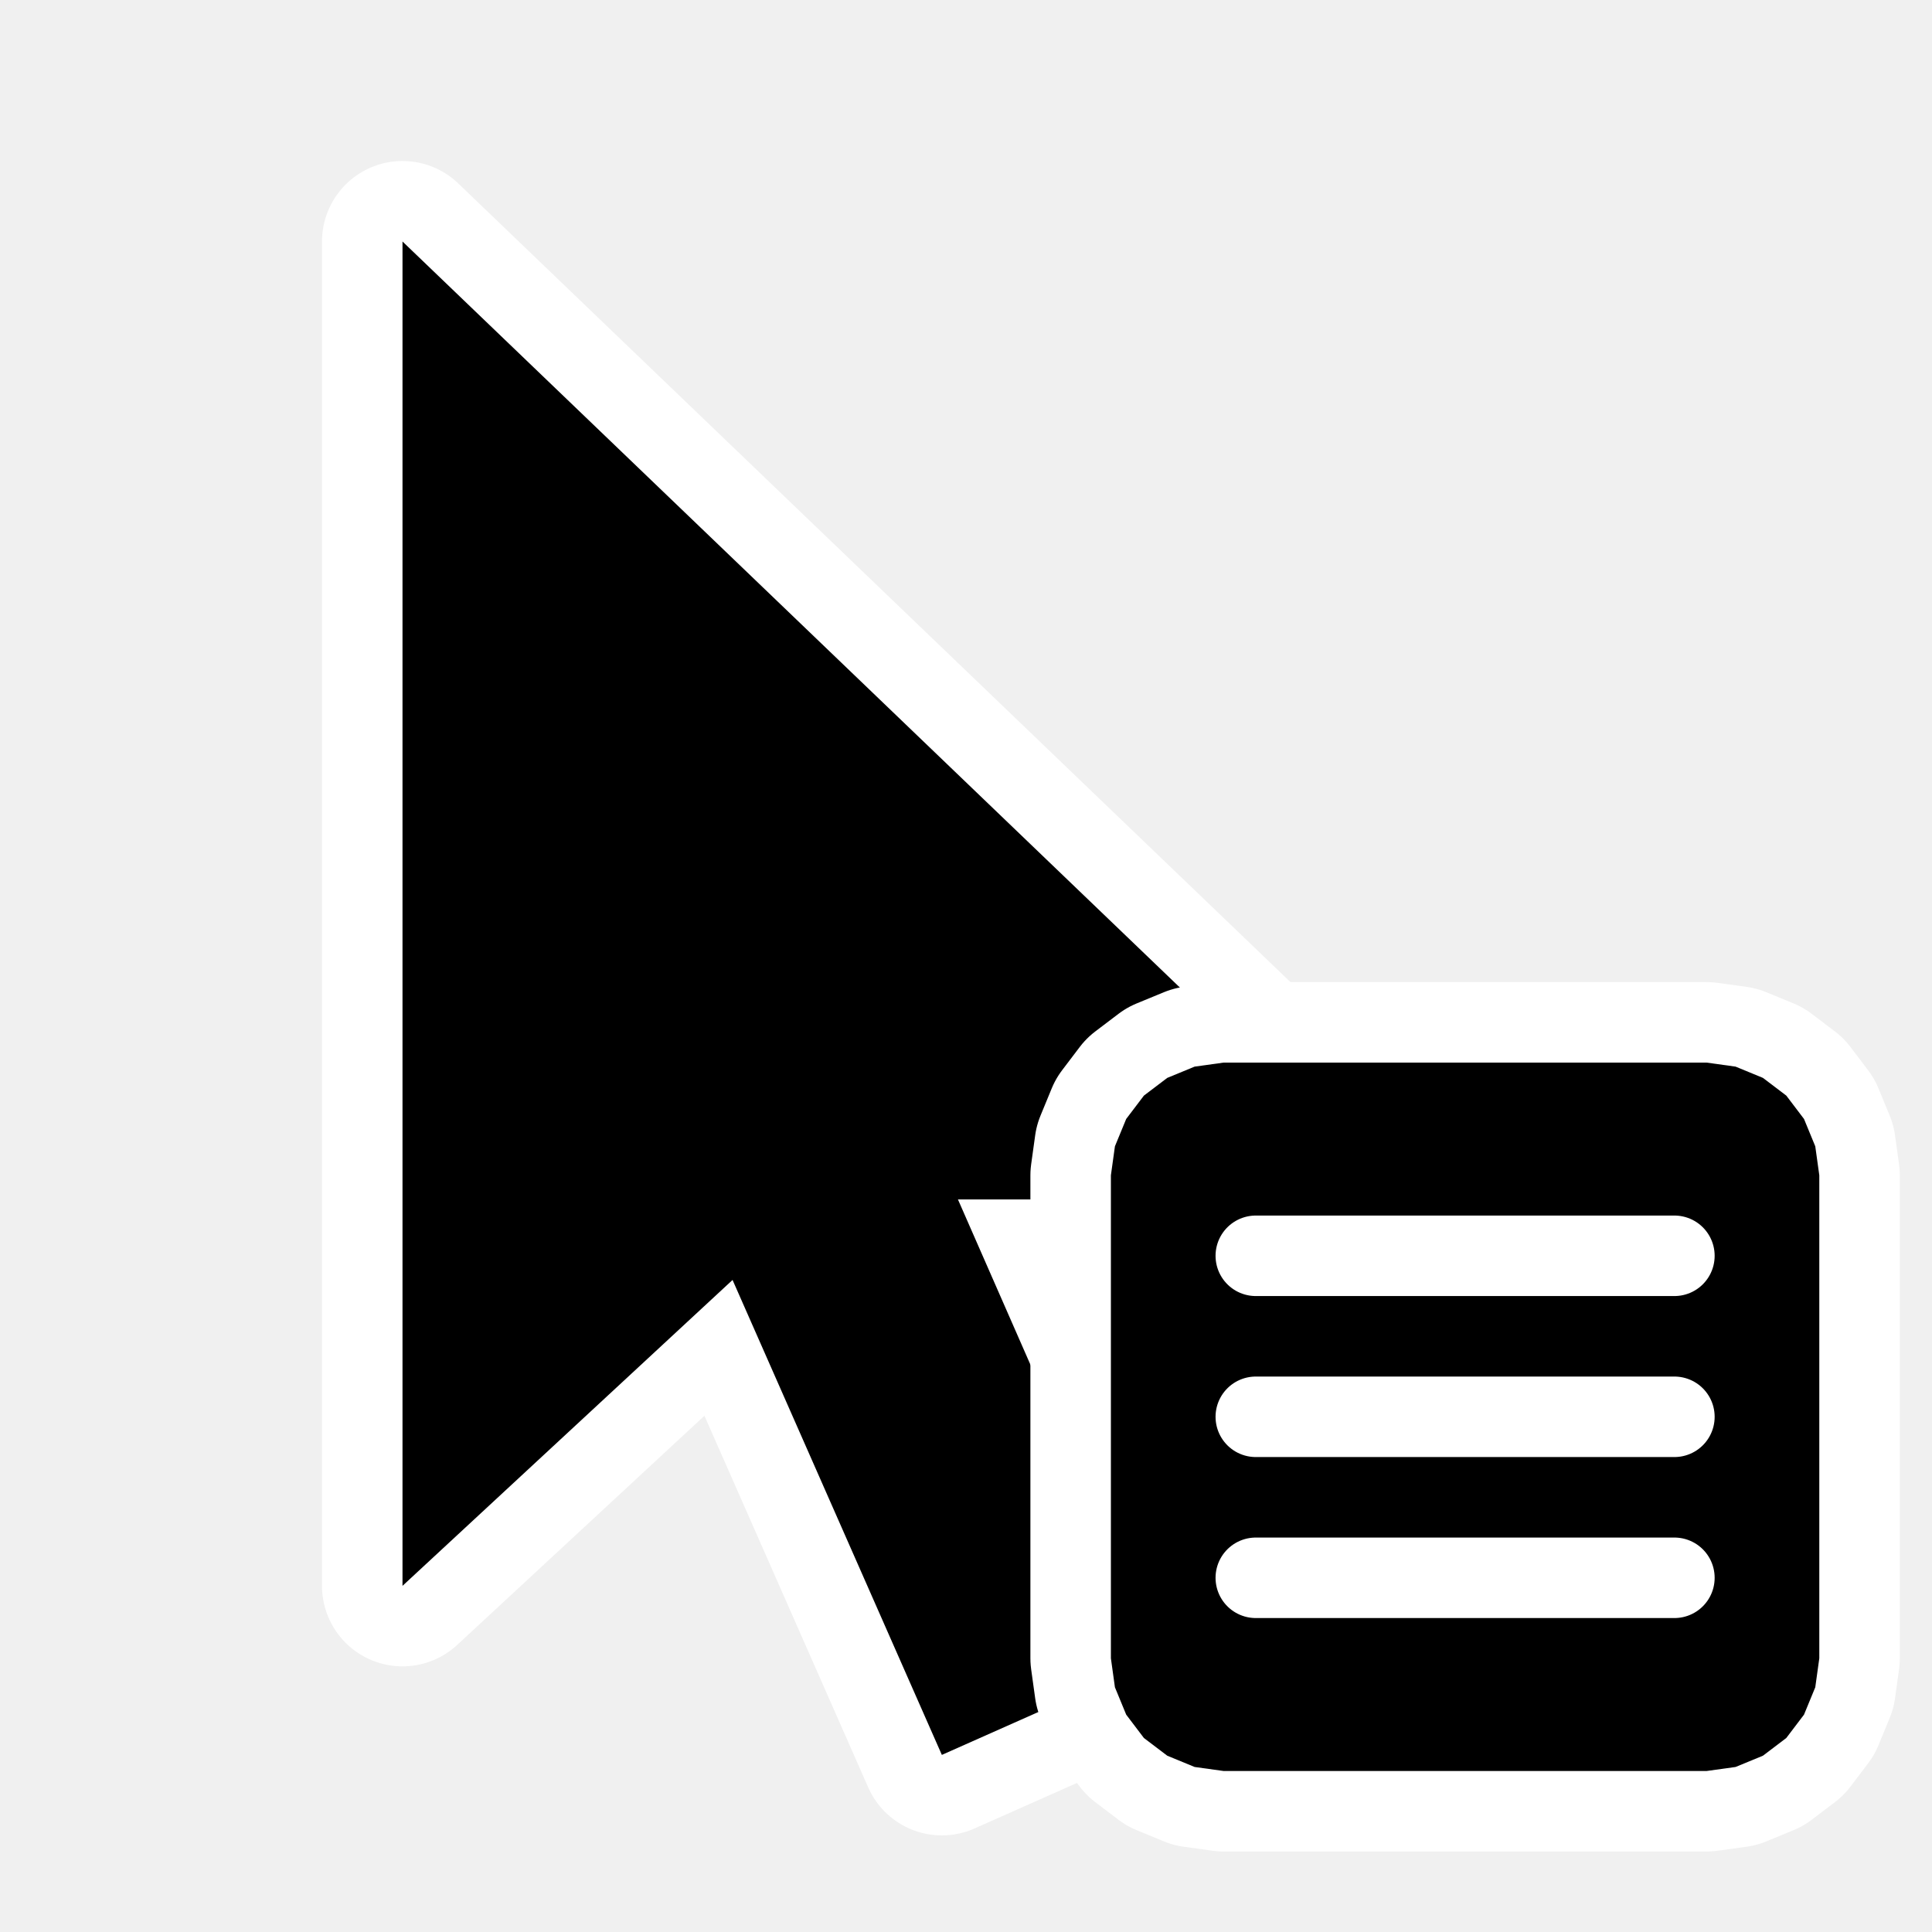
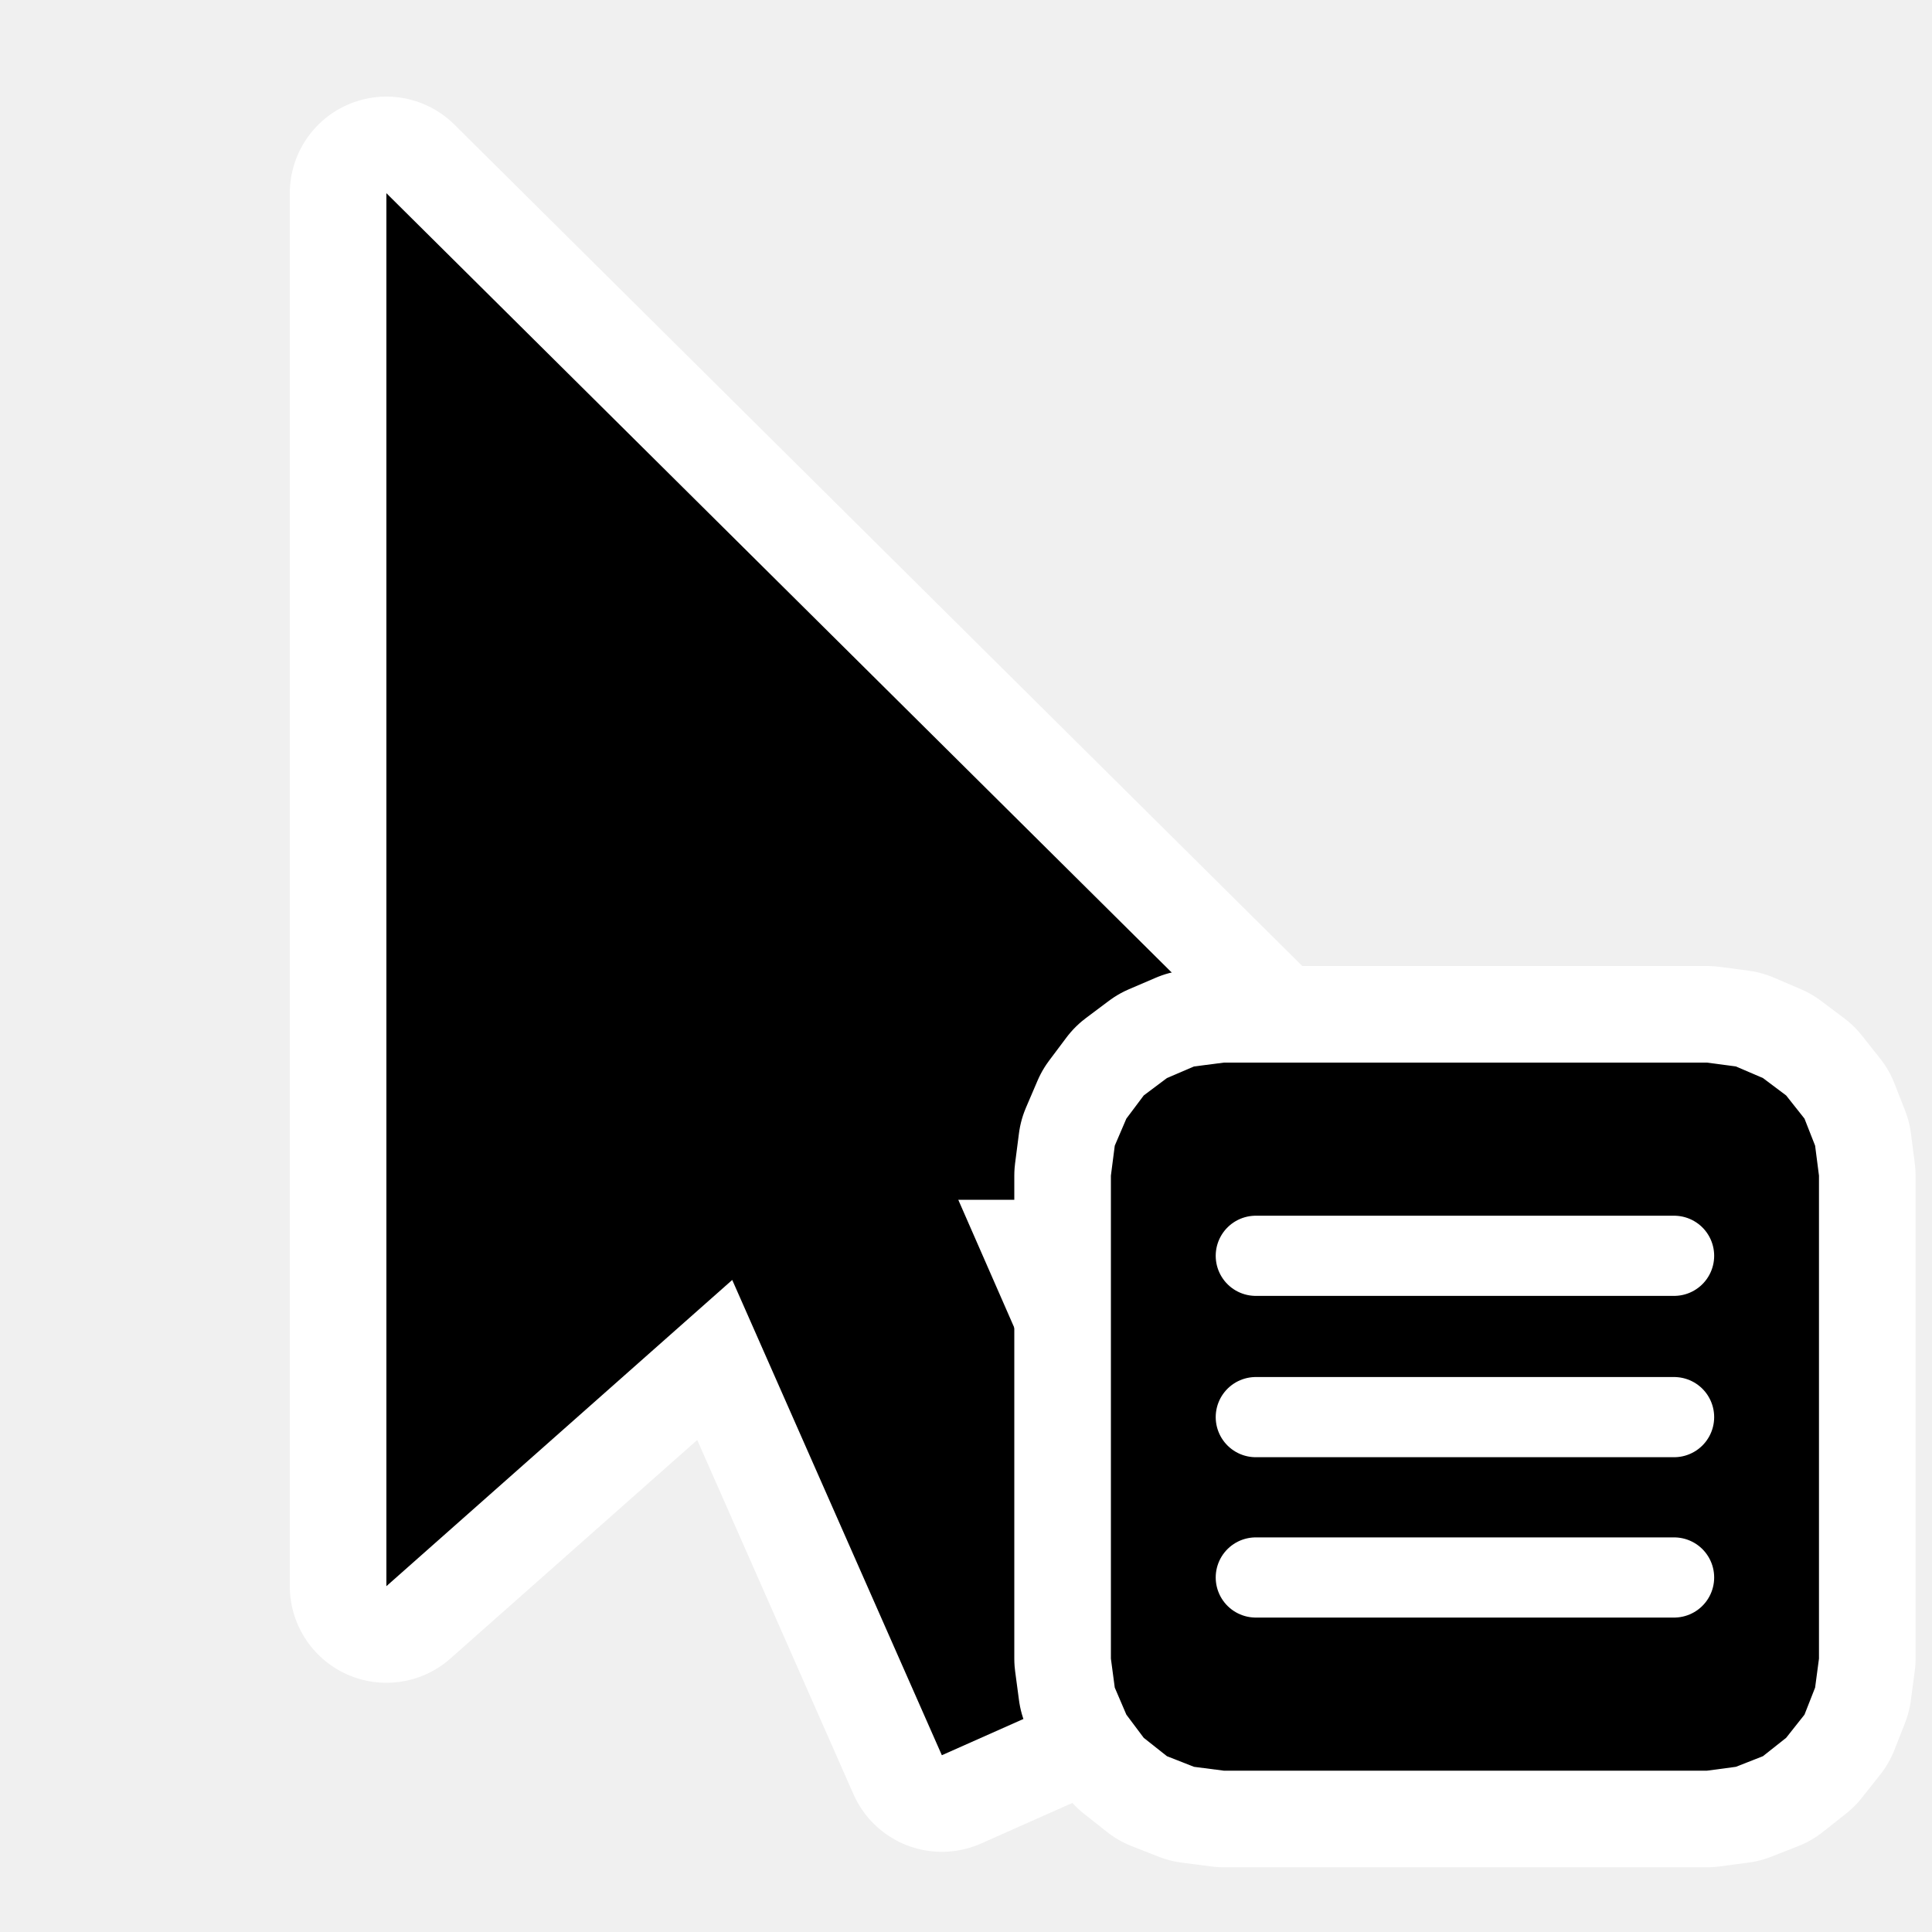
- <svg xmlns="http://www.w3.org/2000/svg" viewBox="0 0 24 24">
-   <path fill="#fff" stroke="#fff" stroke-width="2" stroke-linejoin="round" d="M5 3 L5 19.7 L9.1 15.9 L11.7 21.8 L14.4 20.6 L11.9 14.9 L17.4 14.9 Z" />
-   <path fill="#000" d="M5 3 L5 19.7 L9.1 15.9 L11.7 21.8 L14.4 20.6 L11.9 14.9 L17.4 14.9 Z" />
-   <path fill="#fff" stroke="#fff" stroke-width="2" stroke-linejoin="round" d="M21.2 13.2 L21.56 13.25 L21.9 13.39 L22.19 13.61 L22.41 13.9 L22.55 14.24 L22.6 14.6 L22.6 20.6 L22.55 20.96 L22.41 21.3 L22.19 21.59 L21.9 21.81 L21.56 21.95 L21.2 22 L15.2 22 L14.84 21.95 L14.5 21.81 L14.21 21.59 L13.99 21.3 L13.85 20.96 L13.8 20.6 L13.8 14.6 L13.85 14.24 L13.99 13.9 L14.21 13.61 L14.5 13.39 L14.84 13.25 L15.2 13.2 Z" />
-   <path fill="#000" d="M21.2 13.2 L21.56 13.25 L21.9 13.39 L22.19 13.61 L22.41 13.9 L22.55 14.24 L22.6 14.6 L22.6 20.6 L22.55 20.96 L22.41 21.3 L22.19 21.59 L21.9 21.81 L21.56 21.95 L21.2 22 L15.2 22 L14.84 21.95 L14.5 21.81 L14.21 21.59 L13.99 21.3 L13.85 20.96 L13.8 20.6 L13.8 14.6 L13.85 14.24 L13.99 13.9 L14.21 13.61 L14.5 13.39 L14.84 13.25 L15.2 13.2 Z" />
-   <path fill="none" stroke="#fff" stroke-width="1" stroke-linecap="round" d="M15.6 15.6 L20.8 15.6" />
-   <path fill="none" stroke="#fff" stroke-width="1" stroke-linecap="round" d="M15.6 17.6 L20.8 17.6" />
-   <path fill="none" stroke="#fff" stroke-width="1" stroke-linecap="round" d="M15.6 19.6 L20.8 19.6" />
+ <svg xmlns="http://www.w3.org/2000/svg" viewBox="0 0 20 20">
+   <path fill="#fff" stroke="#fff" stroke-width="2" stroke-linejoin="round" d="M4 2 L4 16.42 L7.58 13.25 L9.75 18.17 L12 17.17 L9.92 12.42 L14.5 12.42 Z" />
+   <path fill="#000" d="M4 2 L4 16.42 L7.58 13.25 L9.75 18.17 L12 17.17 L9.92 12.42 L14.5 12.42 Z" />
+   <path fill="#fff" stroke="#fff" stroke-width="2" stroke-linejoin="round" d="M17.67 11 L17.97 11.04 L18.25 11.16 L18.49 11.34 L18.68 11.58 L18.79 11.86 L18.83 12.17 L18.83 17.17 L18.79 17.47 L18.68 17.75 L18.49 17.99 L18.25 18.18 L17.97 18.29 L17.67 18.33 L12.67 18.33 L12.36 18.29 L12.08 18.18 L11.84 17.99 L11.66 17.75 L11.54 17.47 L11.5 17.17 L11.5 12.17 L11.54 11.86 L11.66 11.58 L11.84 11.34 L12.08 11.16 L12.36 11.04 L12.67 11 Z" />
+   <path fill="#000" d="M17.67 11 L17.97 11.04 L18.25 11.16 L18.49 11.34 L18.68 11.58 L18.79 11.86 L18.83 12.17 L18.83 17.17 L18.79 17.47 L18.68 17.75 L18.49 17.99 L18.25 18.18 L17.97 18.29 L17.67 18.33 L12.67 18.33 L12.36 18.29 L12.08 18.18 L11.84 17.99 L11.66 17.75 L11.54 17.47 L11.5 17.17 L11.5 12.17 L11.54 11.86 L11.66 11.58 L11.84 11.34 L12.08 11.16 L12.36 11.04 L12.67 11 Z" />
+   <path fill="none" stroke="#fff" stroke-width="0.83" stroke-linecap="round" d="M13 13 L17.33 13" />
+   <path fill="none" stroke="#fff" stroke-width="0.83" stroke-linecap="round" d="M13 14.67 L17.33 14.67" />
+   <path fill="none" stroke="#fff" stroke-width="0.83" stroke-linecap="round" d="M13 16.33 L17.33 16.33" />
</svg>
